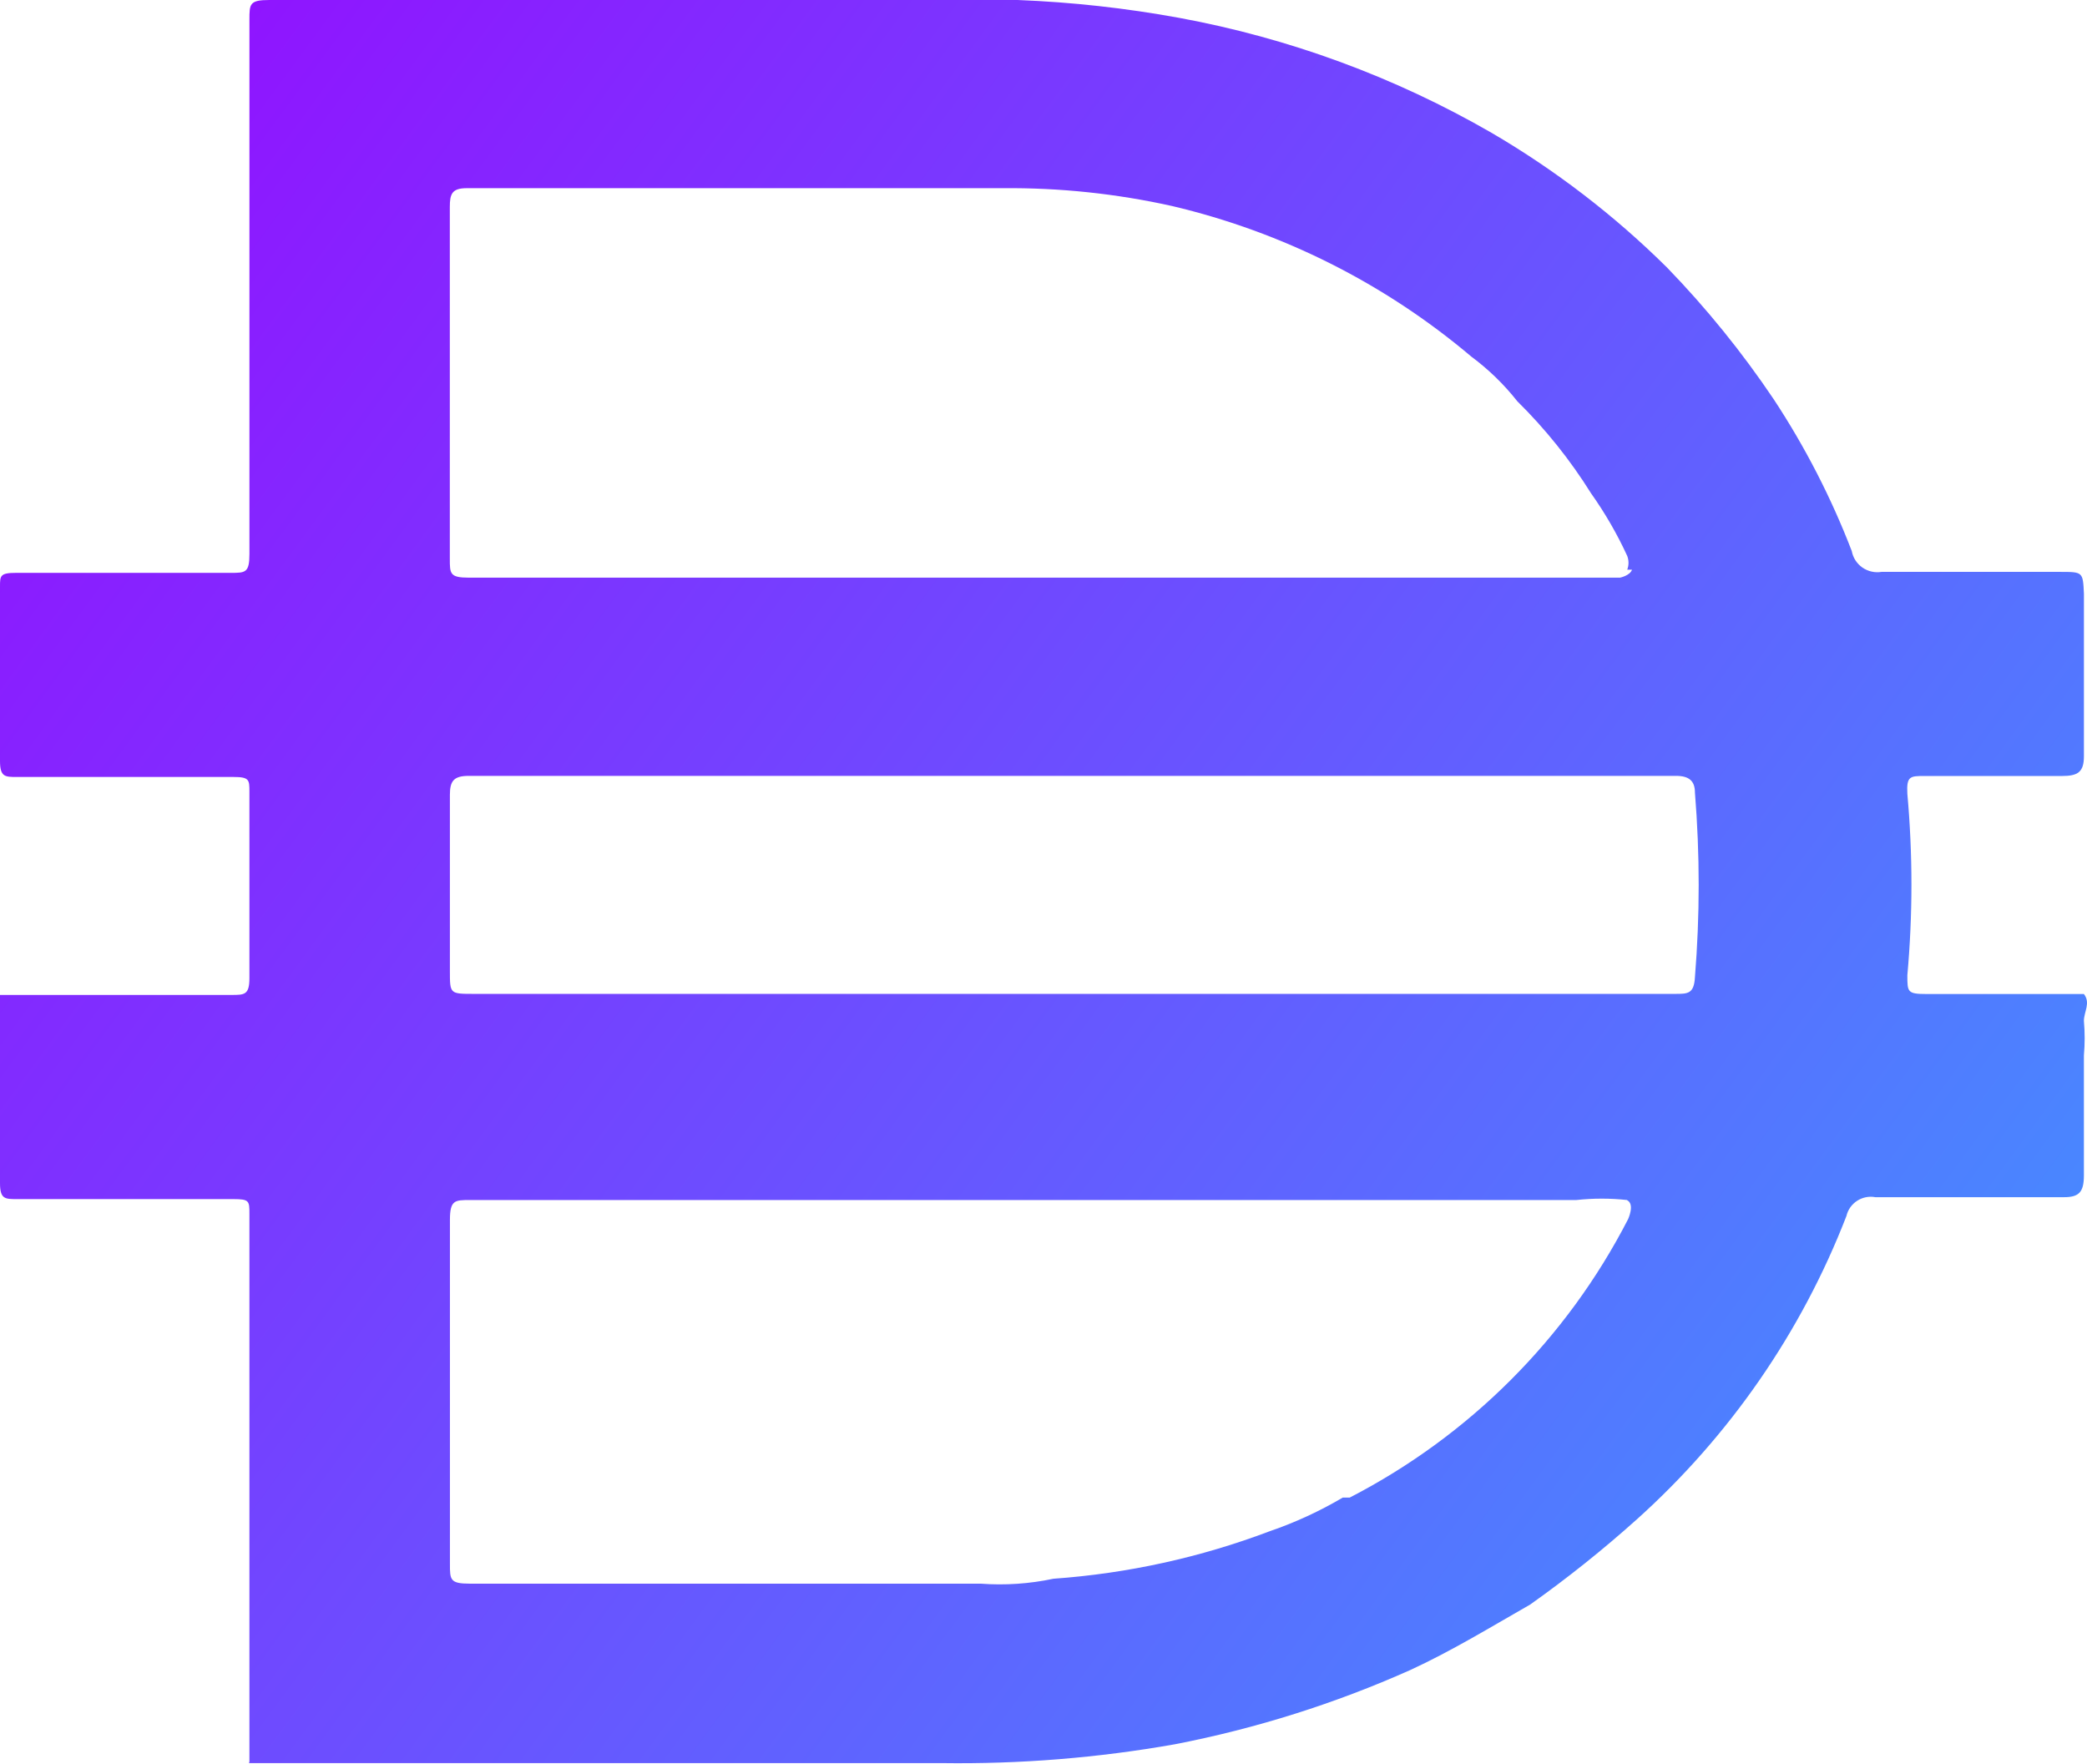
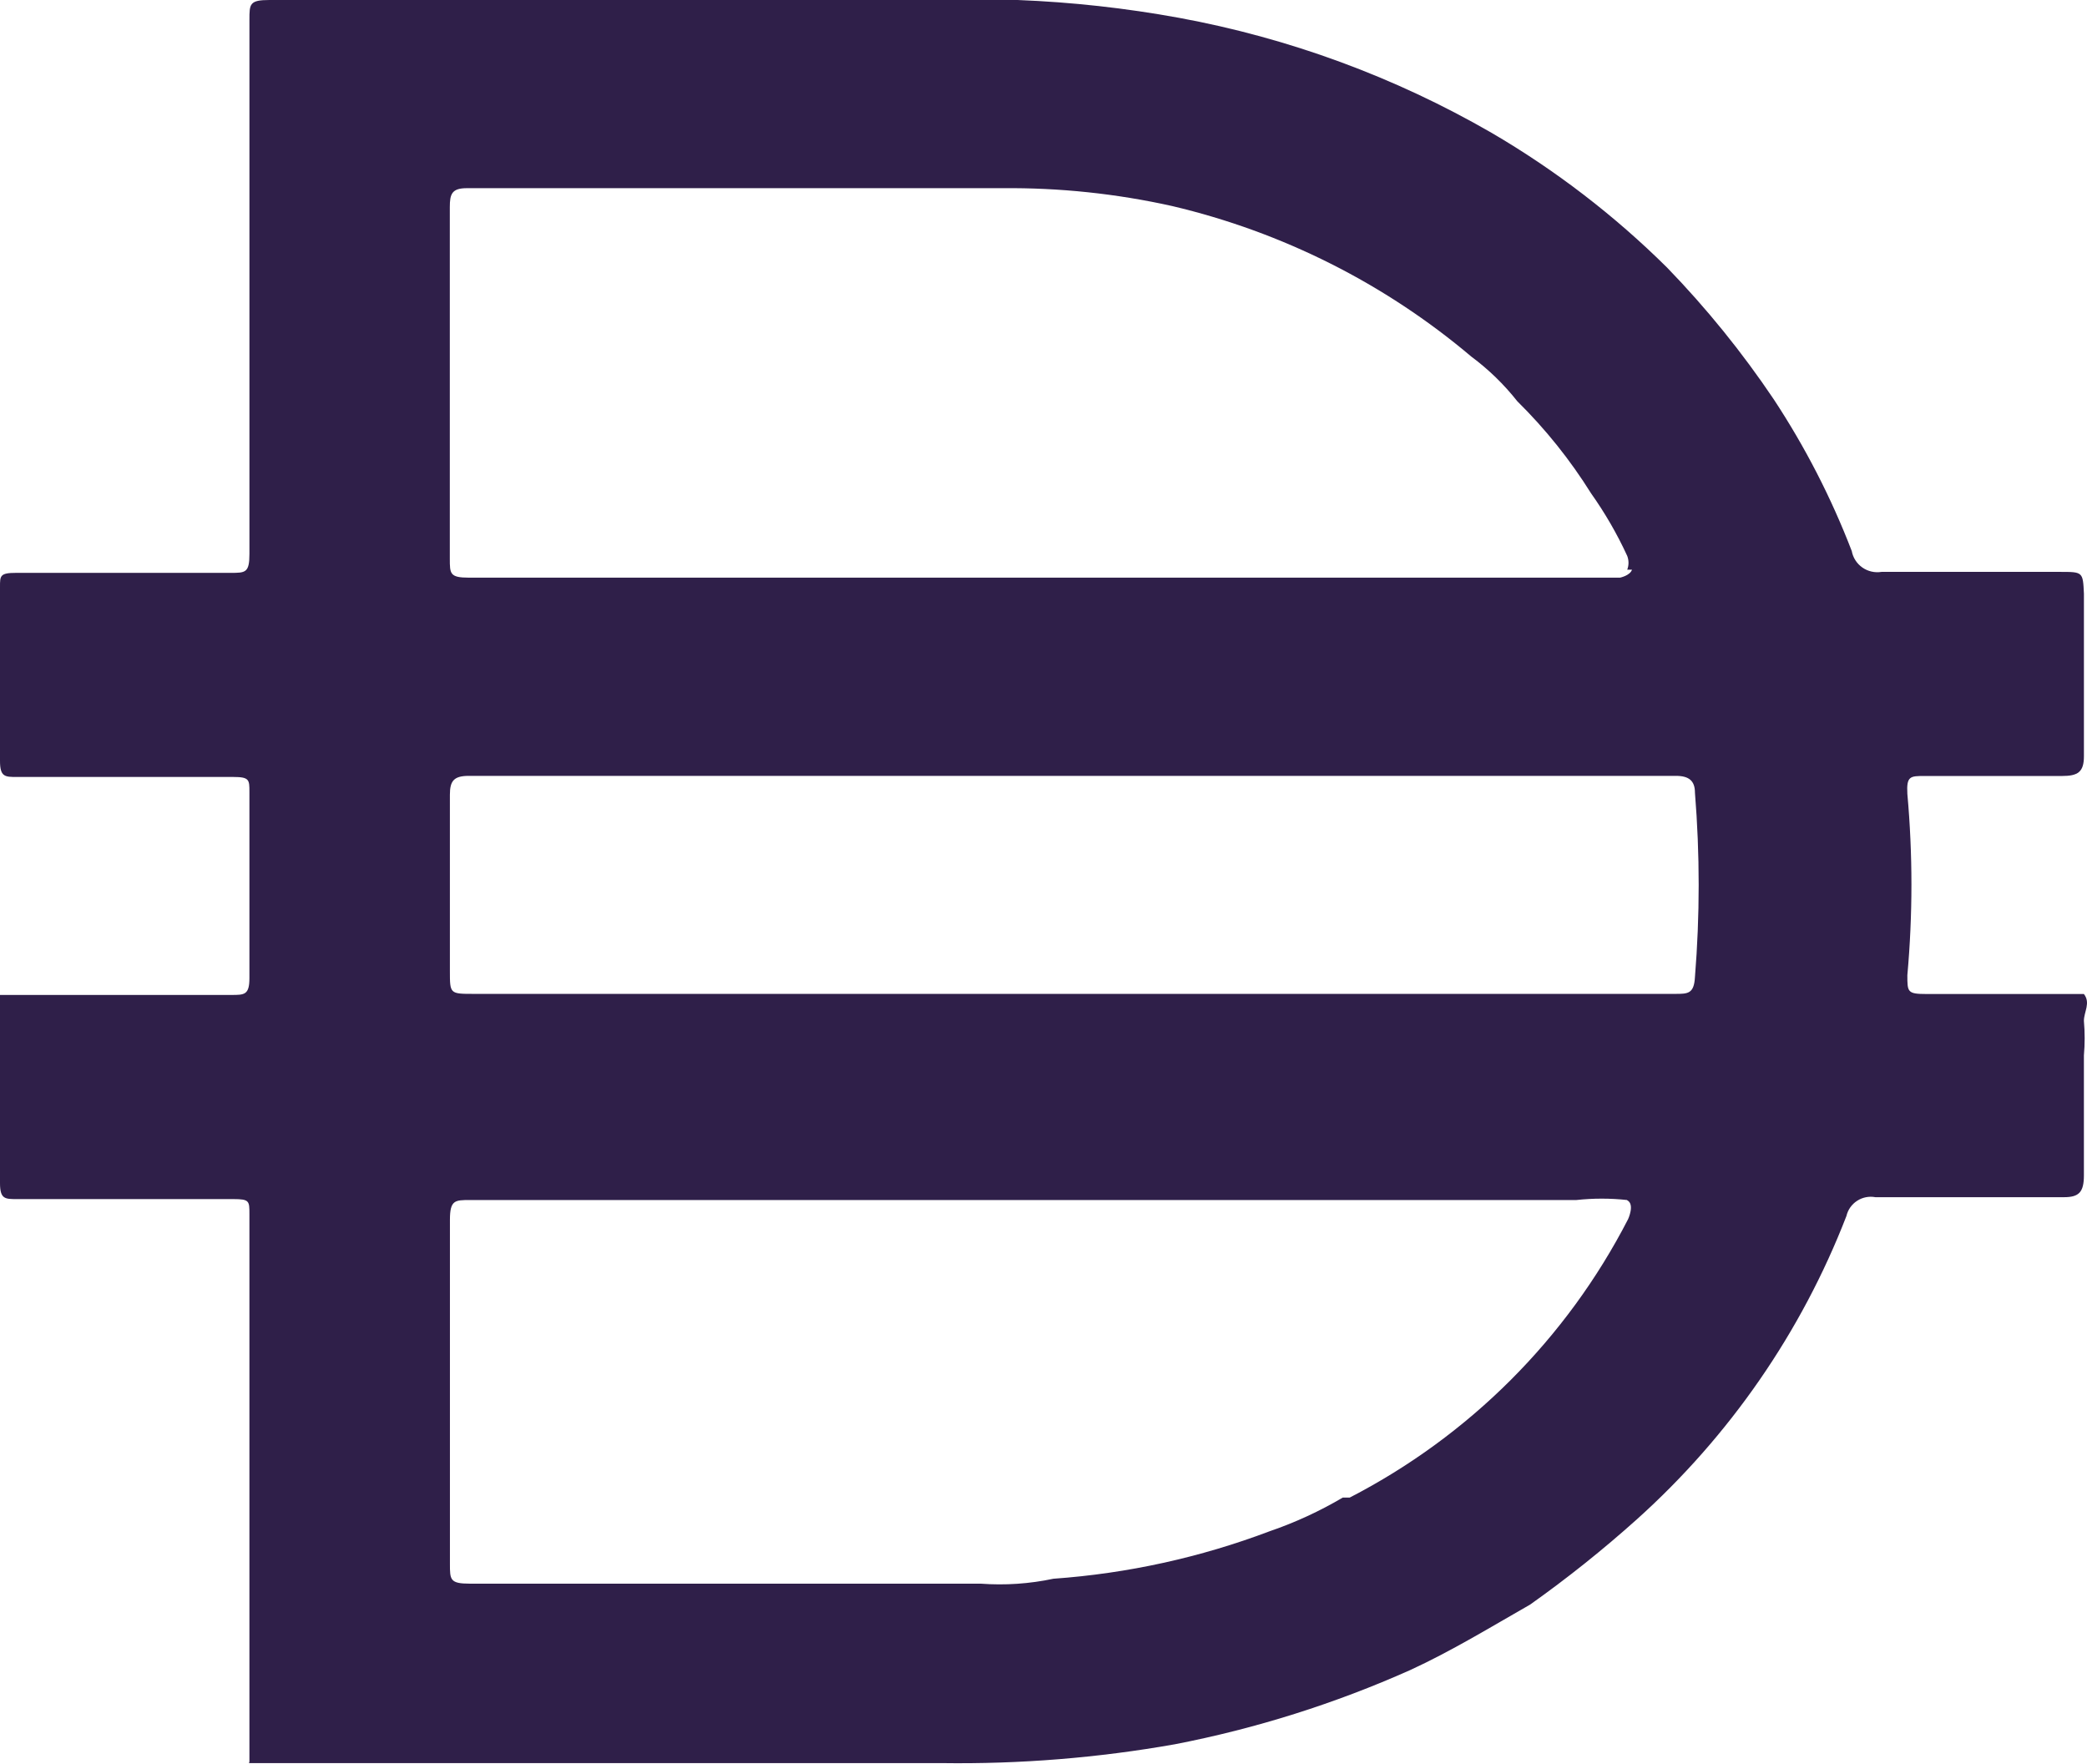
<svg xmlns="http://www.w3.org/2000/svg" width="116" height="98" viewBox="0 0 116 98" fill="none">
  <path d="M59.385 55.24H93.099C93.817 55.24 94.157 55.24 94.209 54.304C94.485 50.895 94.485 47.469 94.209 44.06C94.209 43.397 93.877 43.123 93.154 43.123H26.06C25.23 43.123 25.006 43.397 25.006 44.171V53.974C25.006 55.24 25.006 55.24 26.336 55.24H59.385ZM90.444 31.665C90.54 31.418 90.54 31.144 90.444 30.896C89.885 29.681 89.214 28.519 88.439 27.426C87.277 25.565 85.9 23.845 84.335 22.302C83.598 21.367 82.74 20.534 81.783 19.823C76.983 15.764 71.281 12.895 65.147 11.451C62.053 10.762 58.89 10.429 55.72 10.459H25.944C25.114 10.459 25.002 10.787 25.002 11.505V31.059C25.002 31.884 25.002 32.106 26.056 32.106H90.045C90.045 32.106 90.599 31.995 90.711 31.662H90.444V31.665ZM90.444 66.698C89.503 66.595 88.553 66.595 87.612 66.698H26.117C25.287 66.698 25.008 66.698 25.008 67.801V86.917C25.008 87.805 25.008 88.02 26.117 88.02H54.507C55.861 88.121 57.224 88.029 58.552 87.746C62.673 87.454 66.728 86.562 70.589 85.1C71.997 84.617 73.353 83.991 74.634 83.235H75.021C81.673 79.802 87.081 74.393 90.492 67.763C90.492 67.763 90.879 66.931 90.444 66.712V66.698ZM13.863 97.938V67.471C13.863 66.753 13.863 66.646 12.976 66.646H0.943C0.276 66.646 0 66.646 0 65.758V55.299H12.864C13.584 55.299 13.863 55.299 13.863 54.364V44.008C13.863 43.345 13.863 43.184 12.976 43.184H0.943C0.276 43.184 0 43.184 0 42.295V32.609C0 32.002 -4.26417e-07 31.84 0.887 31.84H12.81C13.64 31.84 13.864 31.84 13.864 30.793V1.103C13.864 0.222 13.864 0 14.974 0H56.558C59.572 0.118 62.574 0.449 65.54 0.992C71.654 2.117 77.527 4.278 82.903 7.381C86.46 9.46 89.738 11.977 92.66 14.872C94.852 17.135 96.837 19.587 98.592 22.198C100.336 24.846 101.789 27.672 102.925 30.627C102.993 30.997 103.205 31.326 103.515 31.543C103.824 31.759 104.207 31.846 104.581 31.785H114.5C115.773 31.785 115.773 31.785 115.829 32.997V42.029C115.829 42.908 115.498 43.13 114.607 43.13H106.957C106.182 43.13 105.958 43.13 106.015 44.122C106.317 47.475 106.317 50.848 106.015 54.201C106.015 55.136 106.015 55.247 107.073 55.247H115.828C116.215 55.743 115.828 56.239 115.828 56.738C115.884 57.379 115.884 58.023 115.828 58.663V65.326C115.828 66.263 115.552 66.54 114.719 66.54H104.238C103.886 66.474 103.521 66.546 103.221 66.742C102.921 66.937 102.709 67.239 102.628 67.587C100.131 74.035 96.141 79.809 90.982 84.443C89.097 86.133 87.117 87.715 85.05 89.181C82.829 90.449 80.67 91.77 78.394 92.817C74.205 94.686 69.814 96.072 65.306 96.946C61.025 97.705 56.68 98.055 52.331 97.993H13.846V97.937L13.863 97.938Z" fill="url(#paint0_linear_138_25)" />
  <defs>
    <linearGradient id="paint0_linear_138_25" x1="-8" y1="16" x2="103.5" y2="98" gradientUnits="userSpaceOnUse">
-       <stop stop-color="#940DFF" />
-       <stop offset="1" stop-color="#448FFF" />
+       <stop stop-color="#2f1f49" />
+       <stop offset="1" stop-color="#2f1f49" />
    </linearGradient>
  </defs>
</svg>
